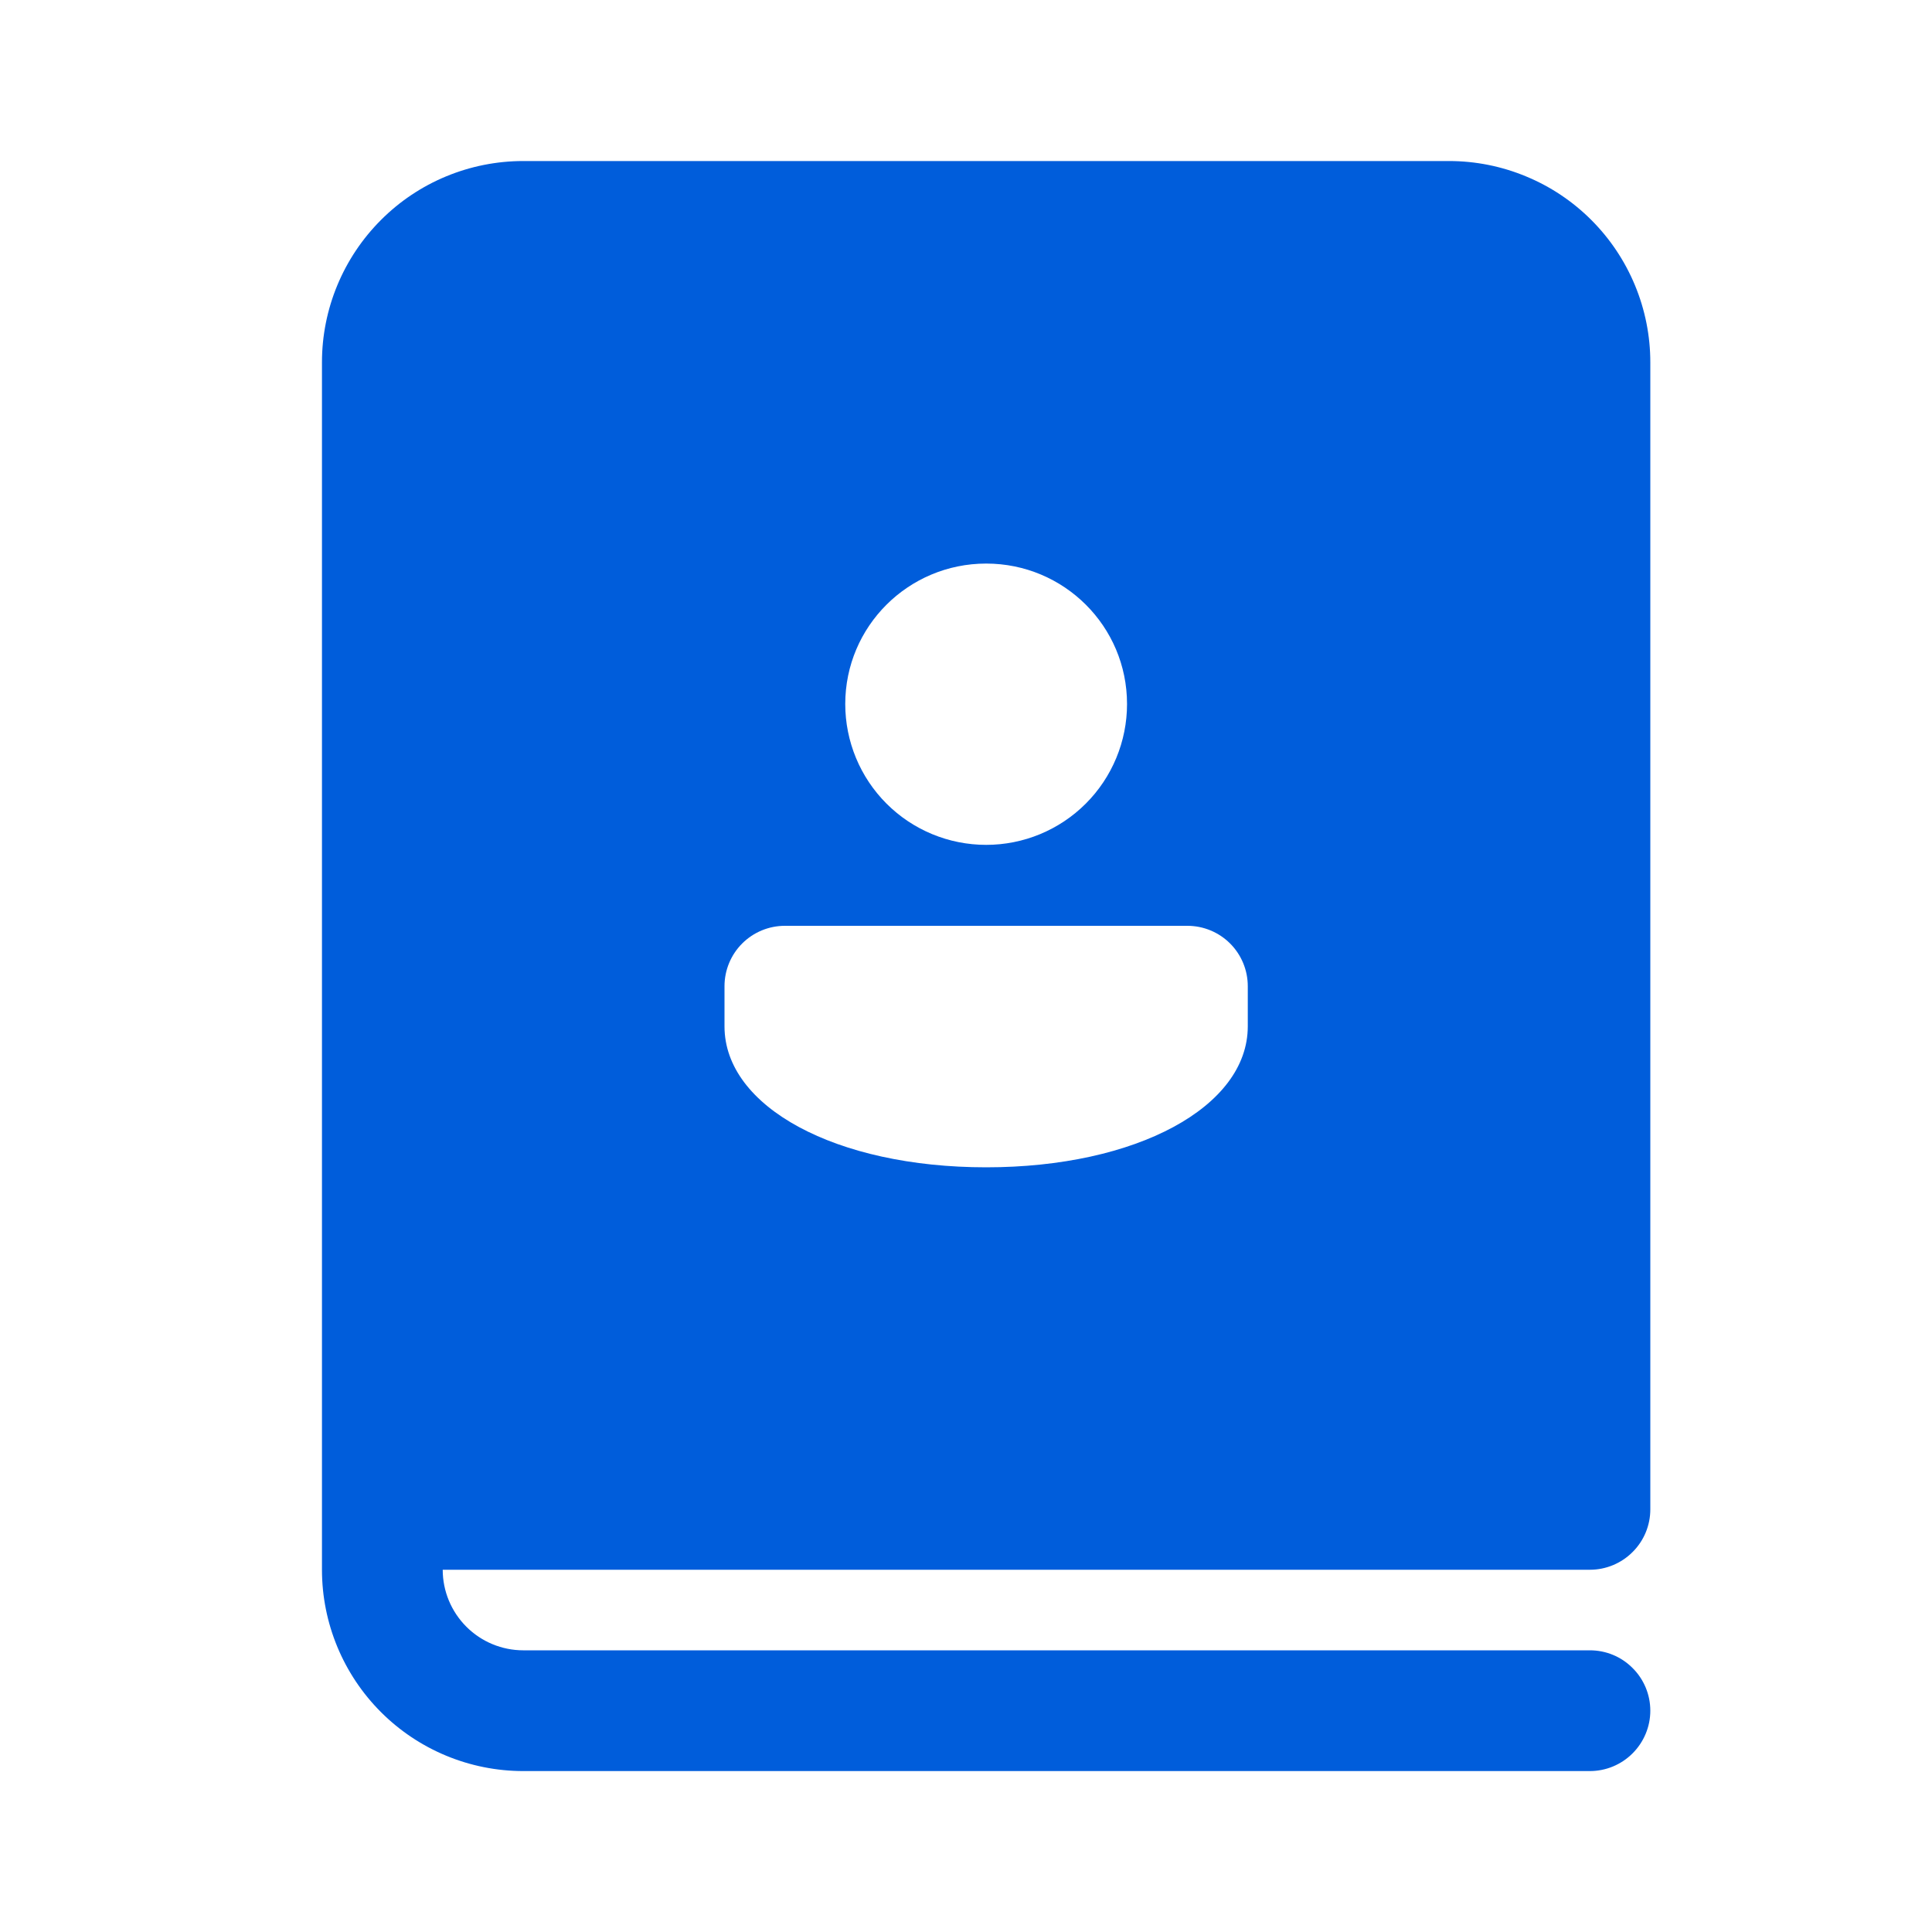
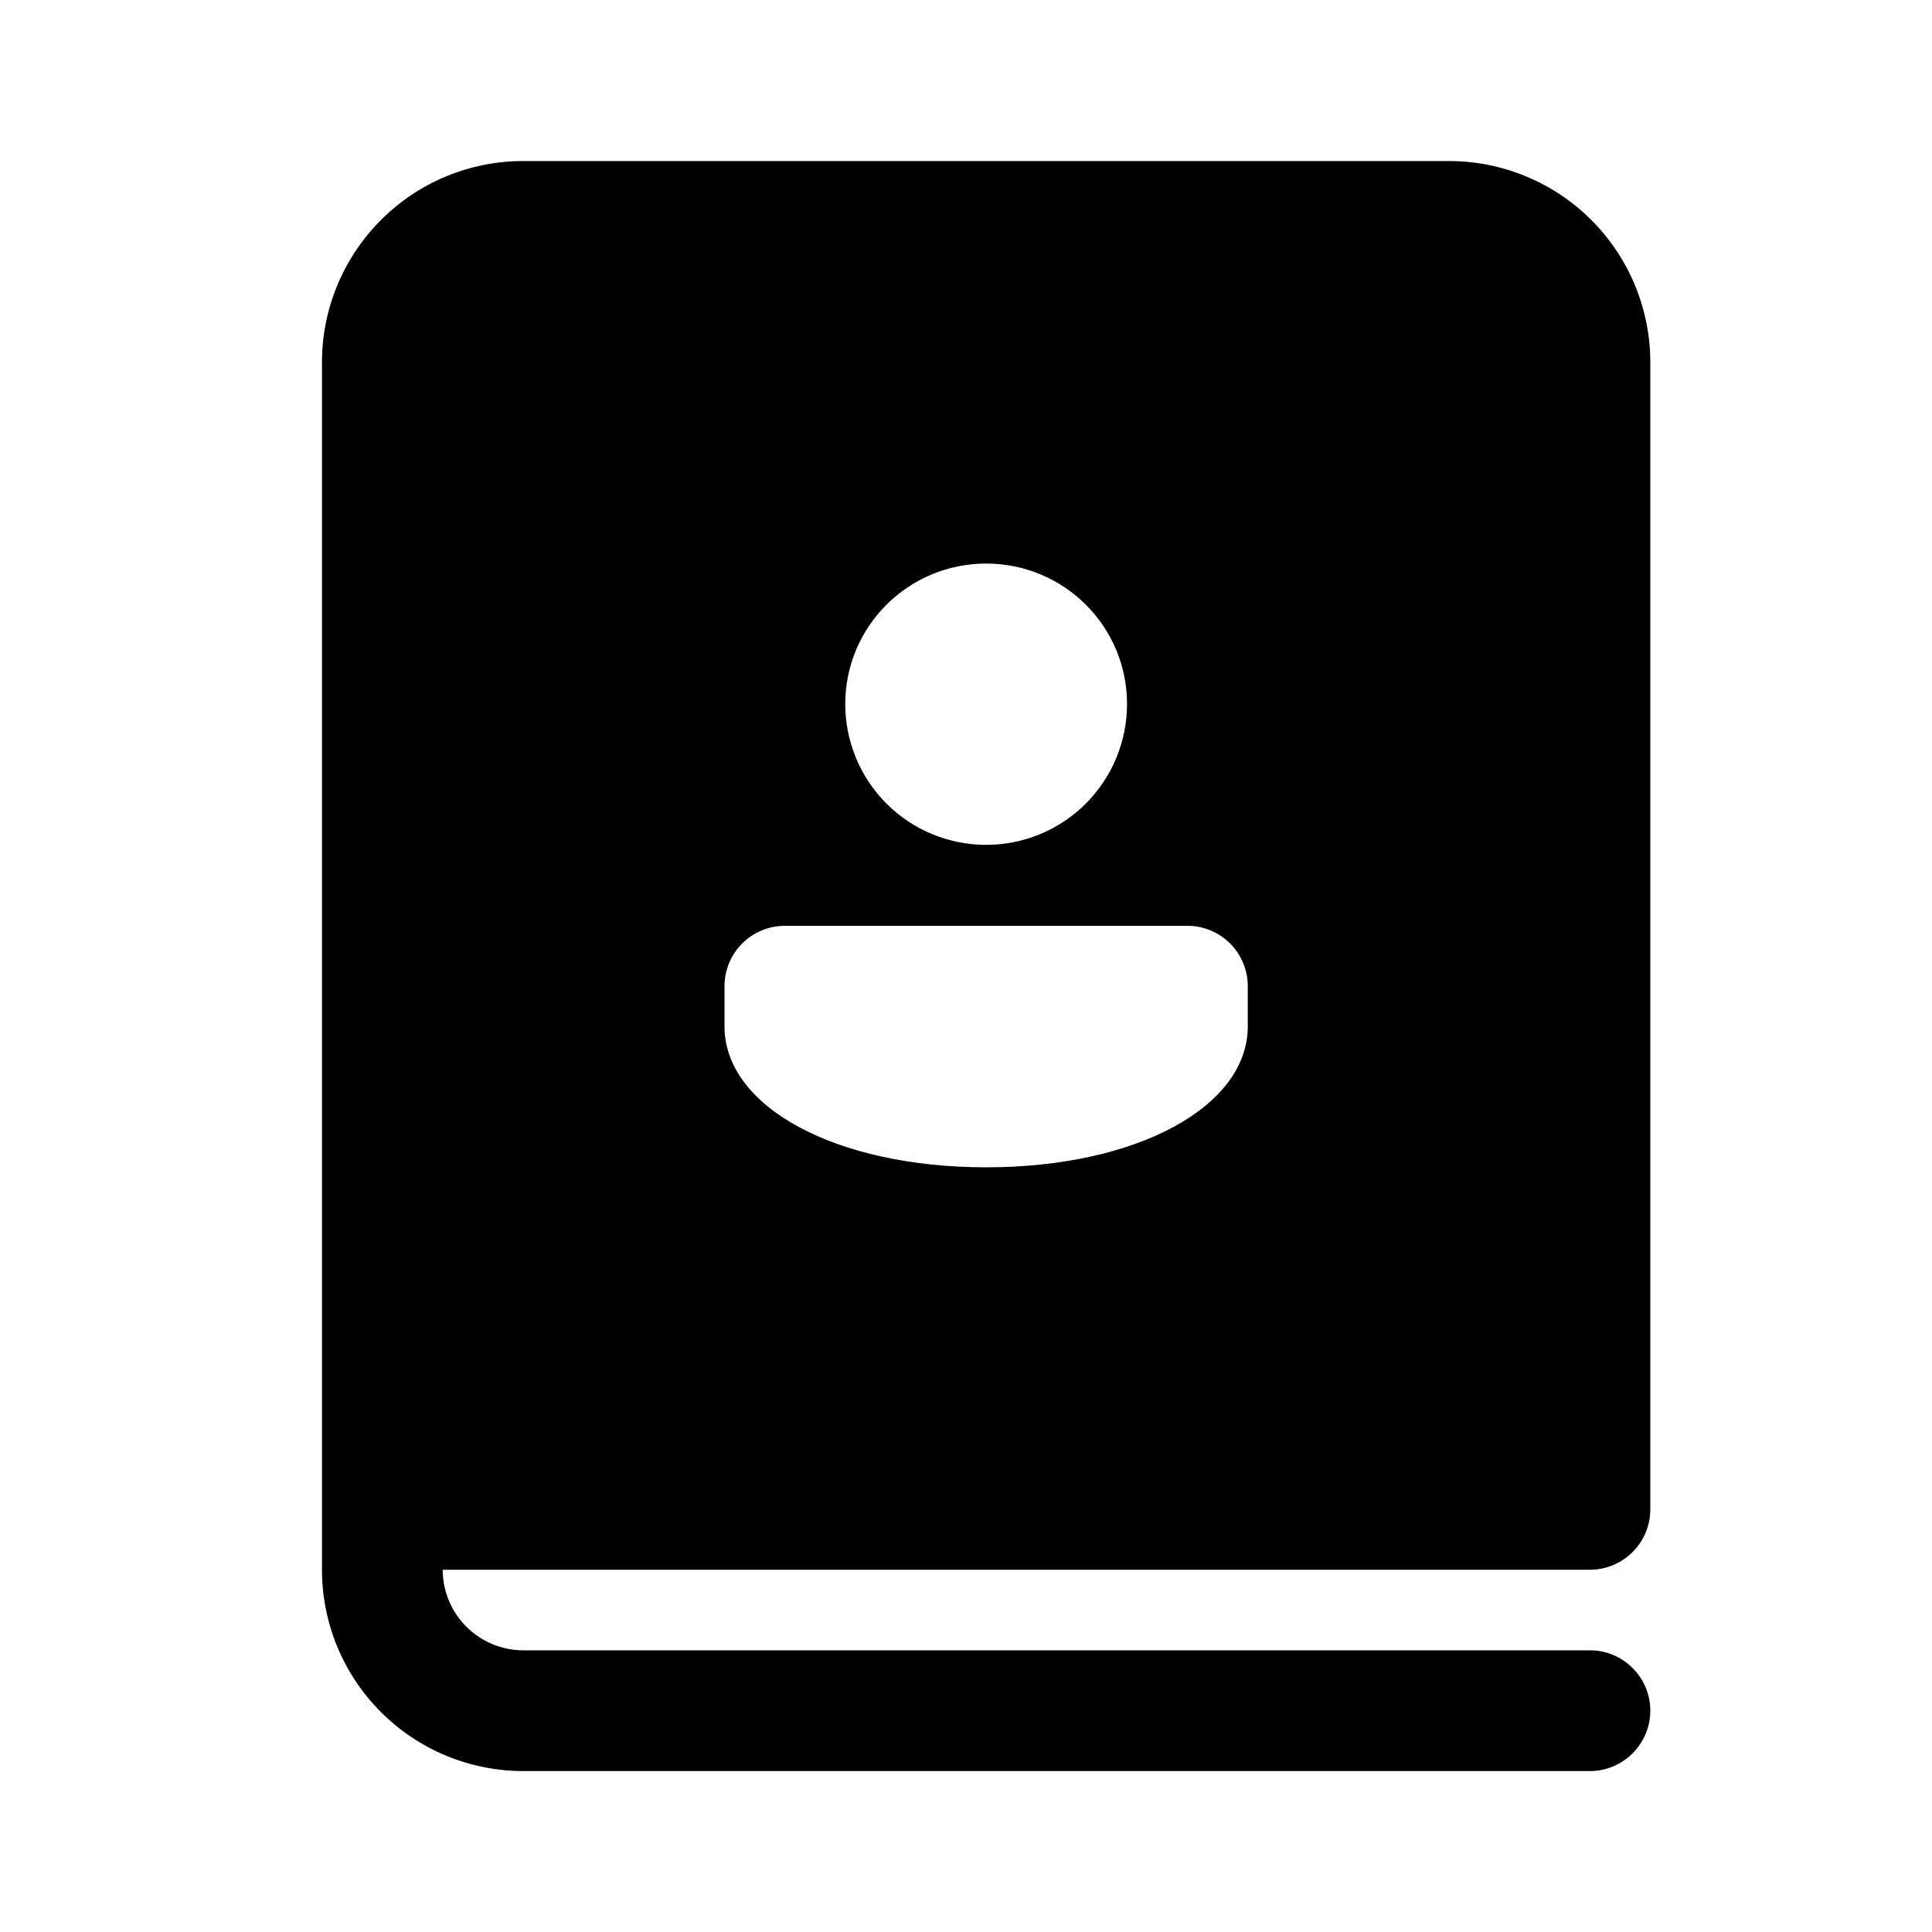
- <svg xmlns="http://www.w3.org/2000/svg" width="20" height="20" viewBox="0 0 20 20" fill="none">
-   <path d="M5.417 1.667C4.864 1.667 4.334 1.886 3.944 2.277C3.553 2.668 3.333 3.198 3.333 3.75V16.25C3.333 16.803 3.553 17.333 3.944 17.724C4.334 18.114 4.864 18.334 5.417 18.334H16.459C16.624 18.334 16.783 18.268 16.9 18.151C17.018 18.033 17.084 17.874 17.084 17.709C17.084 17.543 17.018 17.384 16.9 17.267C16.783 17.149 16.624 17.084 16.459 17.084H5.417C5.196 17.084 4.984 16.996 4.828 16.84C4.671 16.683 4.583 16.471 4.583 16.25H16.459C16.624 16.25 16.783 16.184 16.9 16.067C17.018 15.95 17.084 15.791 17.084 15.625V3.75C17.084 3.477 17.03 3.206 16.925 2.953C16.82 2.7 16.667 2.471 16.473 2.277C16.28 2.084 16.05 1.93 15.797 1.826C15.545 1.721 15.274 1.667 15 1.667H5.417ZM12.917 10.209V10.625C12.917 11.459 11.764 12.084 10.209 12.084C8.653 12.084 7.5 11.459 7.5 10.625V10.209C7.5 10.043 7.566 9.884 7.683 9.767C7.8 9.65 7.959 9.584 8.125 9.584H12.292C12.458 9.584 12.617 9.65 12.734 9.767C12.851 9.884 12.917 10.043 12.917 10.209ZM11.667 7.288C11.667 7.675 11.513 8.046 11.24 8.319C10.966 8.593 10.595 8.746 10.209 8.746C9.822 8.746 9.451 8.593 9.177 8.319C8.904 8.046 8.75 7.675 8.75 7.288C8.75 6.484 9.403 5.834 10.209 5.834C11.014 5.834 11.667 6.483 11.667 7.288Z" fill="#005DDB" />
+ <svg xmlns="http://www.w3.org/2000/svg" width="20" height="20" viewBox="0 0 20 20">
+   <path d="M5.417 1.667C4.864 1.667 4.334 1.886 3.944 2.277C3.553 2.668 3.333 3.198 3.333 3.75V16.25C3.333 16.803 3.553 17.333 3.944 17.724C4.334 18.114 4.864 18.334 5.417 18.334H16.459C16.624 18.334 16.783 18.268 16.9 18.151C17.018 18.033 17.084 17.874 17.084 17.709C17.084 17.543 17.018 17.384 16.9 17.267C16.783 17.149 16.624 17.084 16.459 17.084H5.417C5.196 17.084 4.984 16.996 4.828 16.84C4.671 16.683 4.583 16.471 4.583 16.25H16.459C16.624 16.25 16.783 16.184 16.9 16.067C17.018 15.95 17.084 15.791 17.084 15.625V3.75C17.084 3.477 17.03 3.206 16.925 2.953C16.82 2.7 16.667 2.471 16.473 2.277C16.28 2.084 16.05 1.93 15.797 1.826C15.545 1.721 15.274 1.667 15 1.667H5.417ZM12.917 10.209V10.625C12.917 11.459 11.764 12.084 10.209 12.084C8.653 12.084 7.5 11.459 7.5 10.625V10.209C7.5 10.043 7.566 9.884 7.683 9.767C7.8 9.65 7.959 9.584 8.125 9.584H12.292C12.458 9.584 12.617 9.65 12.734 9.767C12.851 9.884 12.917 10.043 12.917 10.209ZM11.667 7.288C11.667 7.675 11.513 8.046 11.24 8.319C10.966 8.593 10.595 8.746 10.209 8.746C9.822 8.746 9.451 8.593 9.177 8.319C8.904 8.046 8.75 7.675 8.75 7.288C8.75 6.484 9.403 5.834 10.209 5.834C11.014 5.834 11.667 6.483 11.667 7.288Z" />
</svg>
